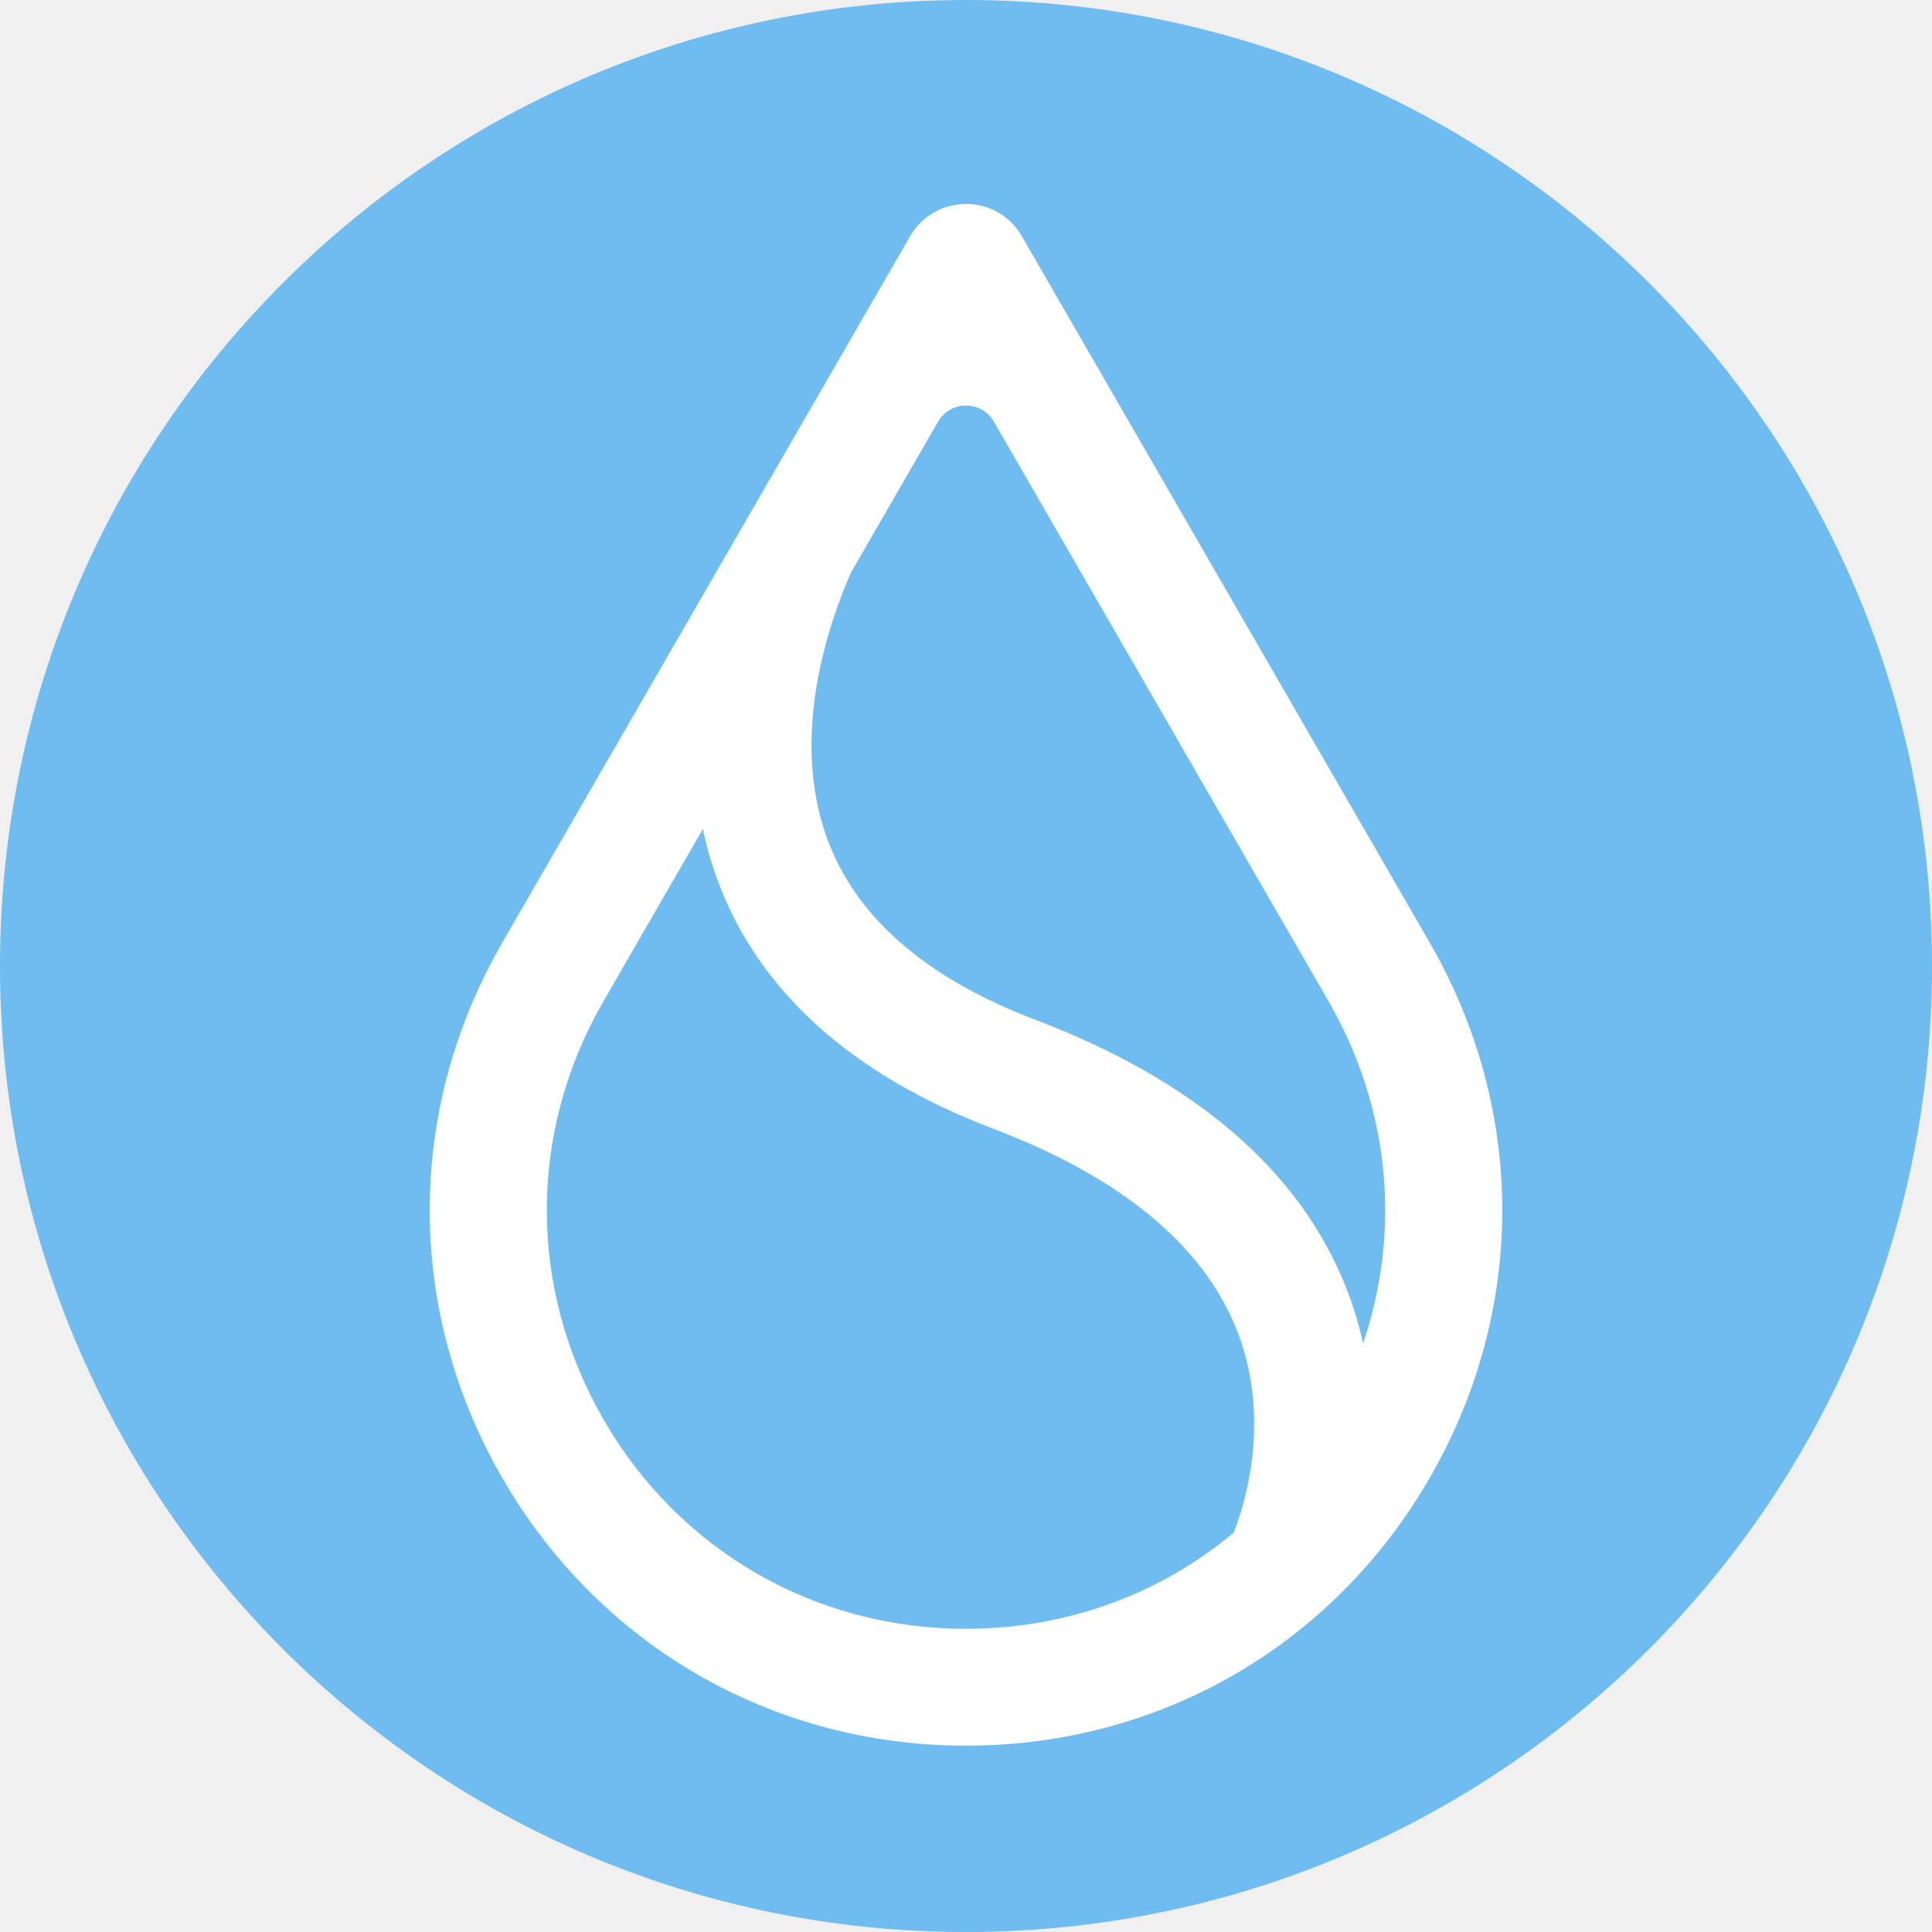
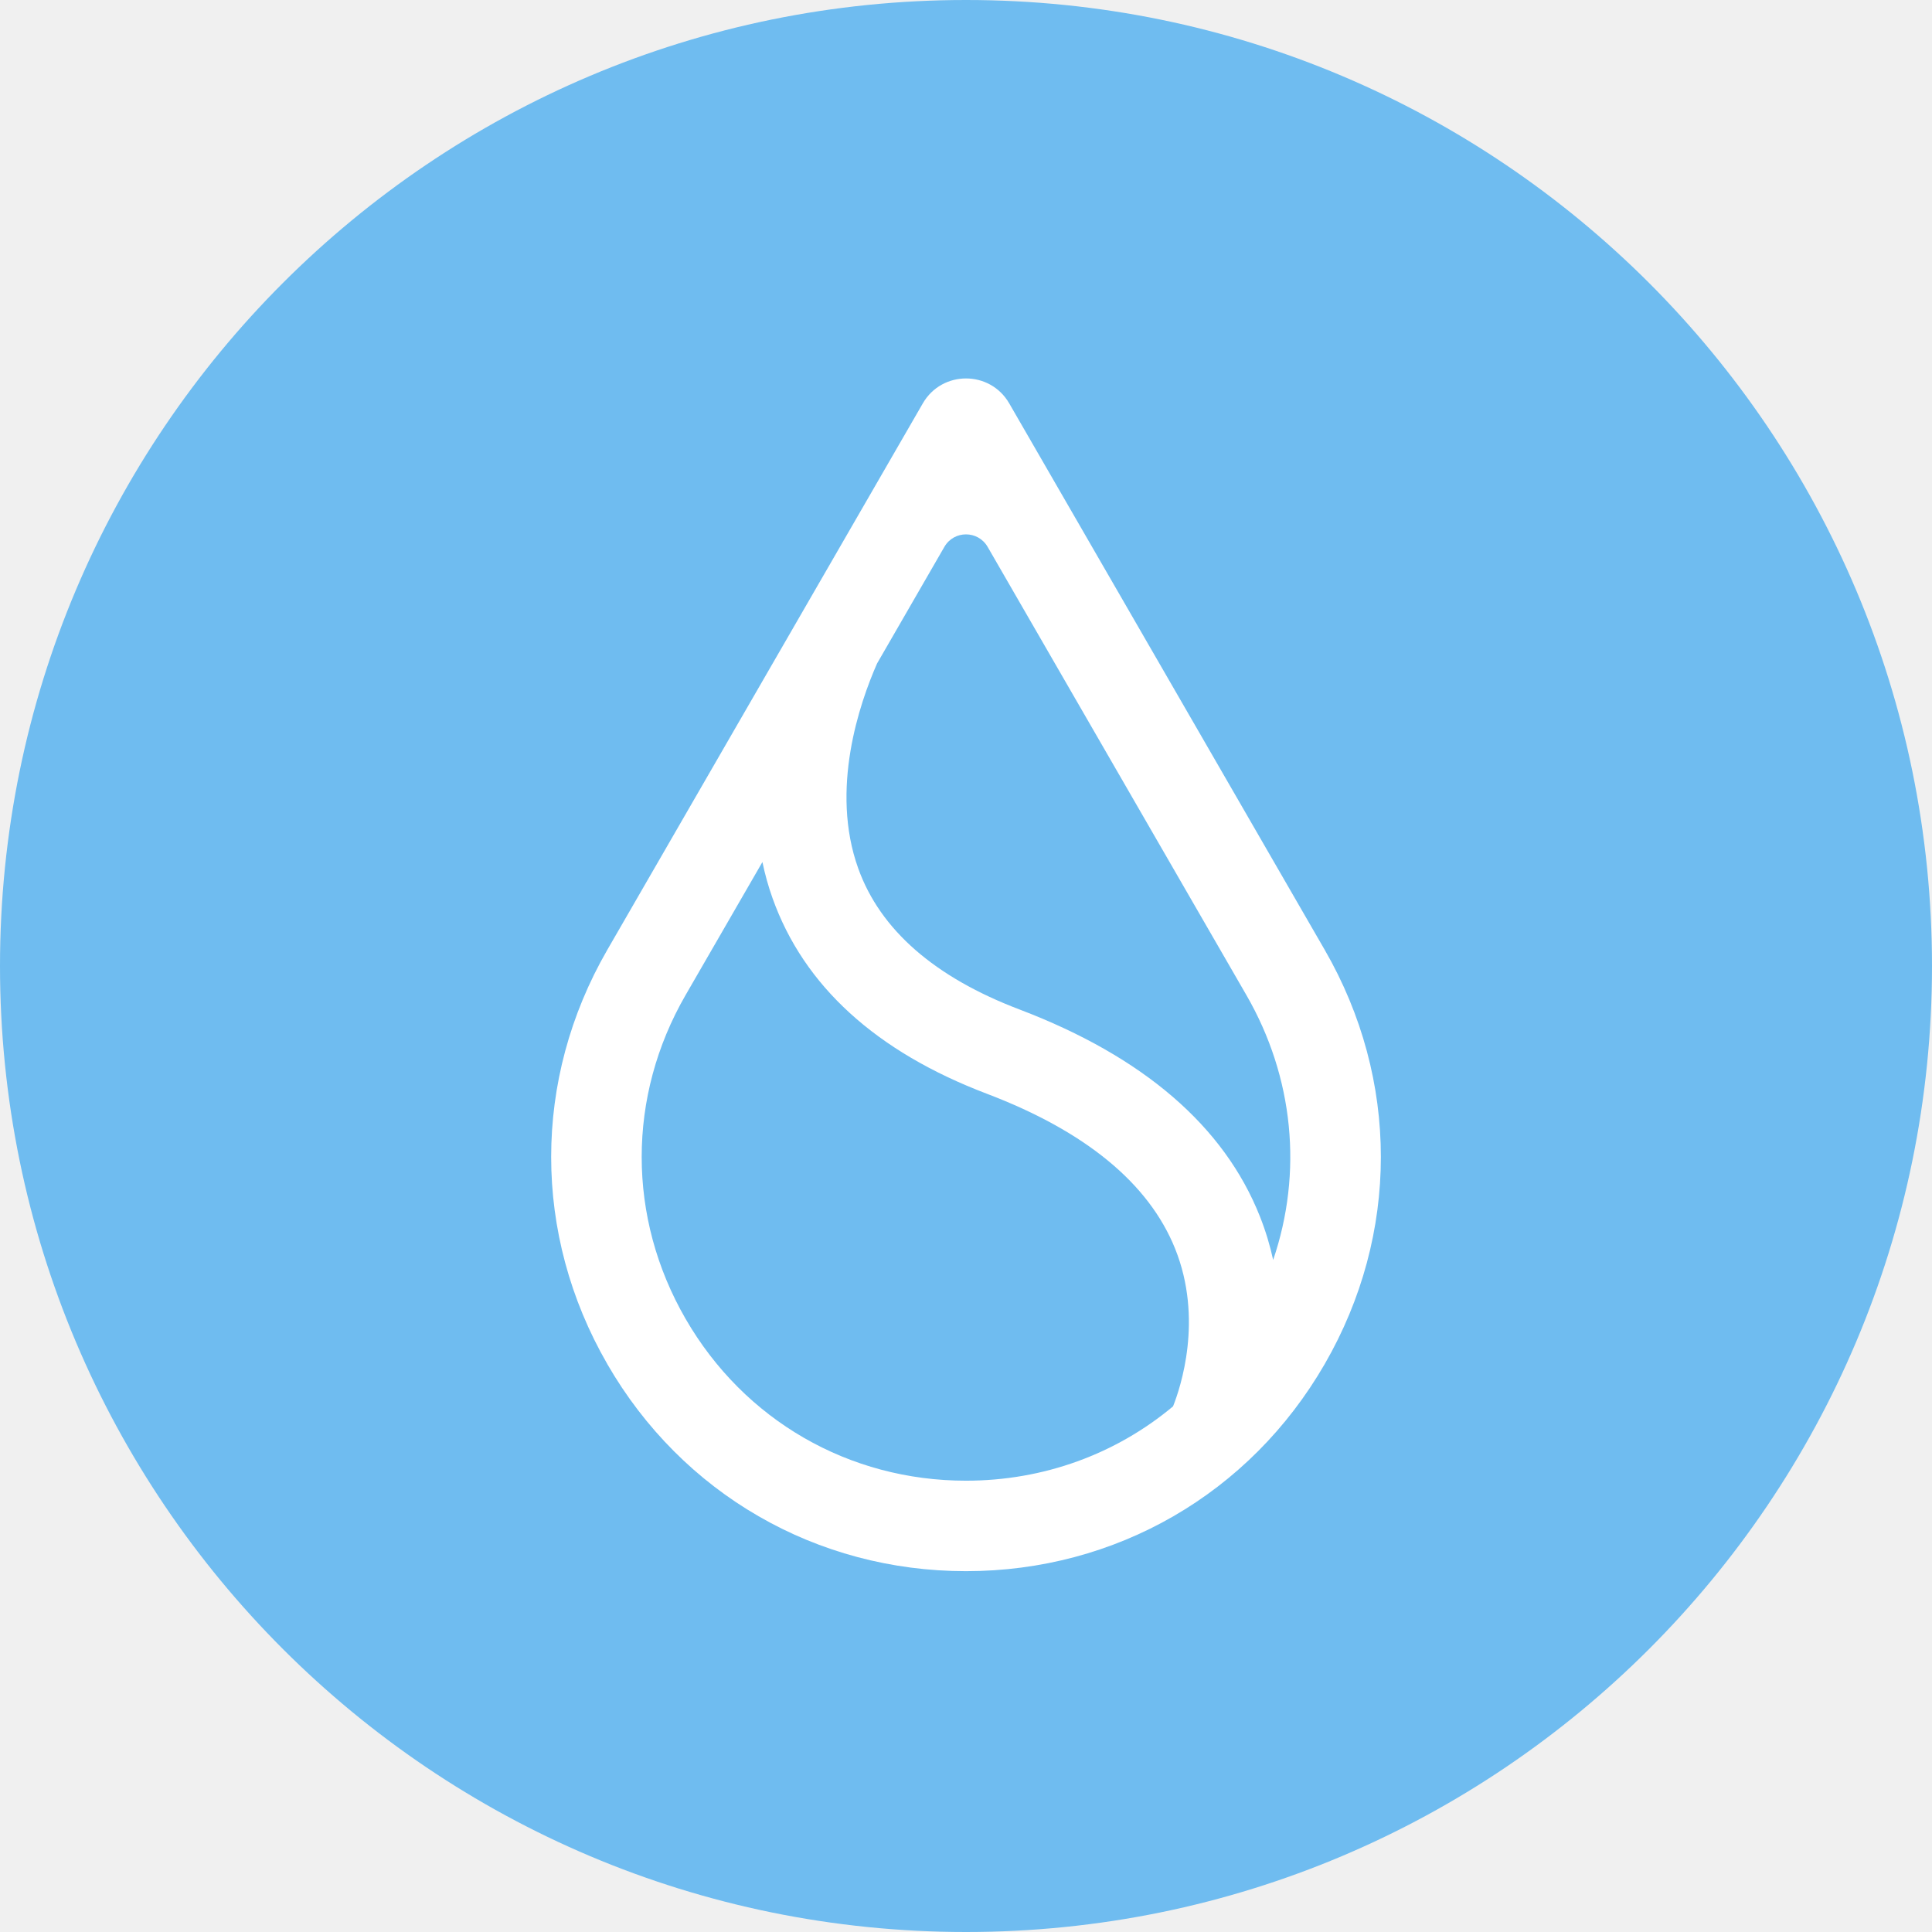
- <svg xmlns="http://www.w3.org/2000/svg" viewBox="0 0 64 64">
+ <svg xmlns="http://www.w3.org/2000/svg" version="1.1" viewBox="0 0 64 64">
  <circle cx="32" cy="32" r="32" fill="#6FBCF0" />
-   <path fill-rule="evenodd" clip-rule="evenodd" d="M16.64 48.96C19.846 54.513 25.588 57.828 32 57.828C38.412 57.828 44.153 54.513 47.36 48.96C50.566 43.407 50.566 36.777 47.36 31.224L33.85 7.825C33.028 6.4 30.972 6.4 30.149 7.825L16.64 31.224C13.434 36.776 13.434 43.406 16.64 48.96ZM28.194 18.957L31.075 13.968C31.486 13.256 32.514 13.256 32.925 13.968L44.006 33.161C46.042 36.687 46.424 40.768 45.153 44.502C45.02 43.893 44.835 43.27 44.586 42.64C43.055 38.777 39.594 35.797 34.297 33.78C30.656 32.399 28.331 30.367 27.387 27.741C26.17 24.357 27.441 20.666 28.194 18.957ZM23.283 27.464L19.994 33.161C17.487 37.502 17.487 42.684 19.994 47.025C22.5 51.365 26.988 53.956 32 53.956C35.329 53.956 38.428 52.812 40.867 50.772C41.186 49.971 42.171 47.038 40.954 44.016C39.829 41.225 37.123 38.997 32.911 37.393C28.149 35.586 25.055 32.767 23.718 29.014C23.533 28.497 23.39 27.979 23.283 27.464Z" fill="white" />
+   <path d="m20.117 45.186c2.48 4.296 6.923 6.861 11.883 6.861 4.96 0 9.402-2.565 11.883-6.861 2.48-4.295 2.48-9.425 0-13.721l-10.451-18.102c-0.636-1.102-2.227-1.102-2.863 7e-6l-10.451 18.102c-2.48 4.295-2.48 9.425 0 13.721zm8.939-23.211 2.228-3.86c0.318-0.551 1.113-0.551 1.432 0l8.572 14.848c1.575 2.728 1.871 5.885 0.887 8.774-0.102-0.471-0.246-0.954-0.439-1.441-1.184-2.988-3.861-5.294-7.959-6.854-2.817-1.069-4.616-2.64-5.346-4.672-0.941-2.618 0.042-5.473 0.625-6.796zm-3.8 6.581-2.545 4.407c-1.939 3.358-1.939 7.367 0 10.725 1.939 3.358 5.411 5.362 9.288 5.362 2.575 0 4.973-0.885 6.86-2.463 0.246-0.62 1.008-2.888 0.067-5.226-0.87-2.159-2.963-3.883-6.222-5.124-3.684-1.397-6.077-3.579-7.112-6.482-0.143-0.4-0.253-0.8-0.336-1.199z" clip-rule="evenodd" fill="#fff" fill-rule="evenodd" stroke-width=".774" />
</svg>
